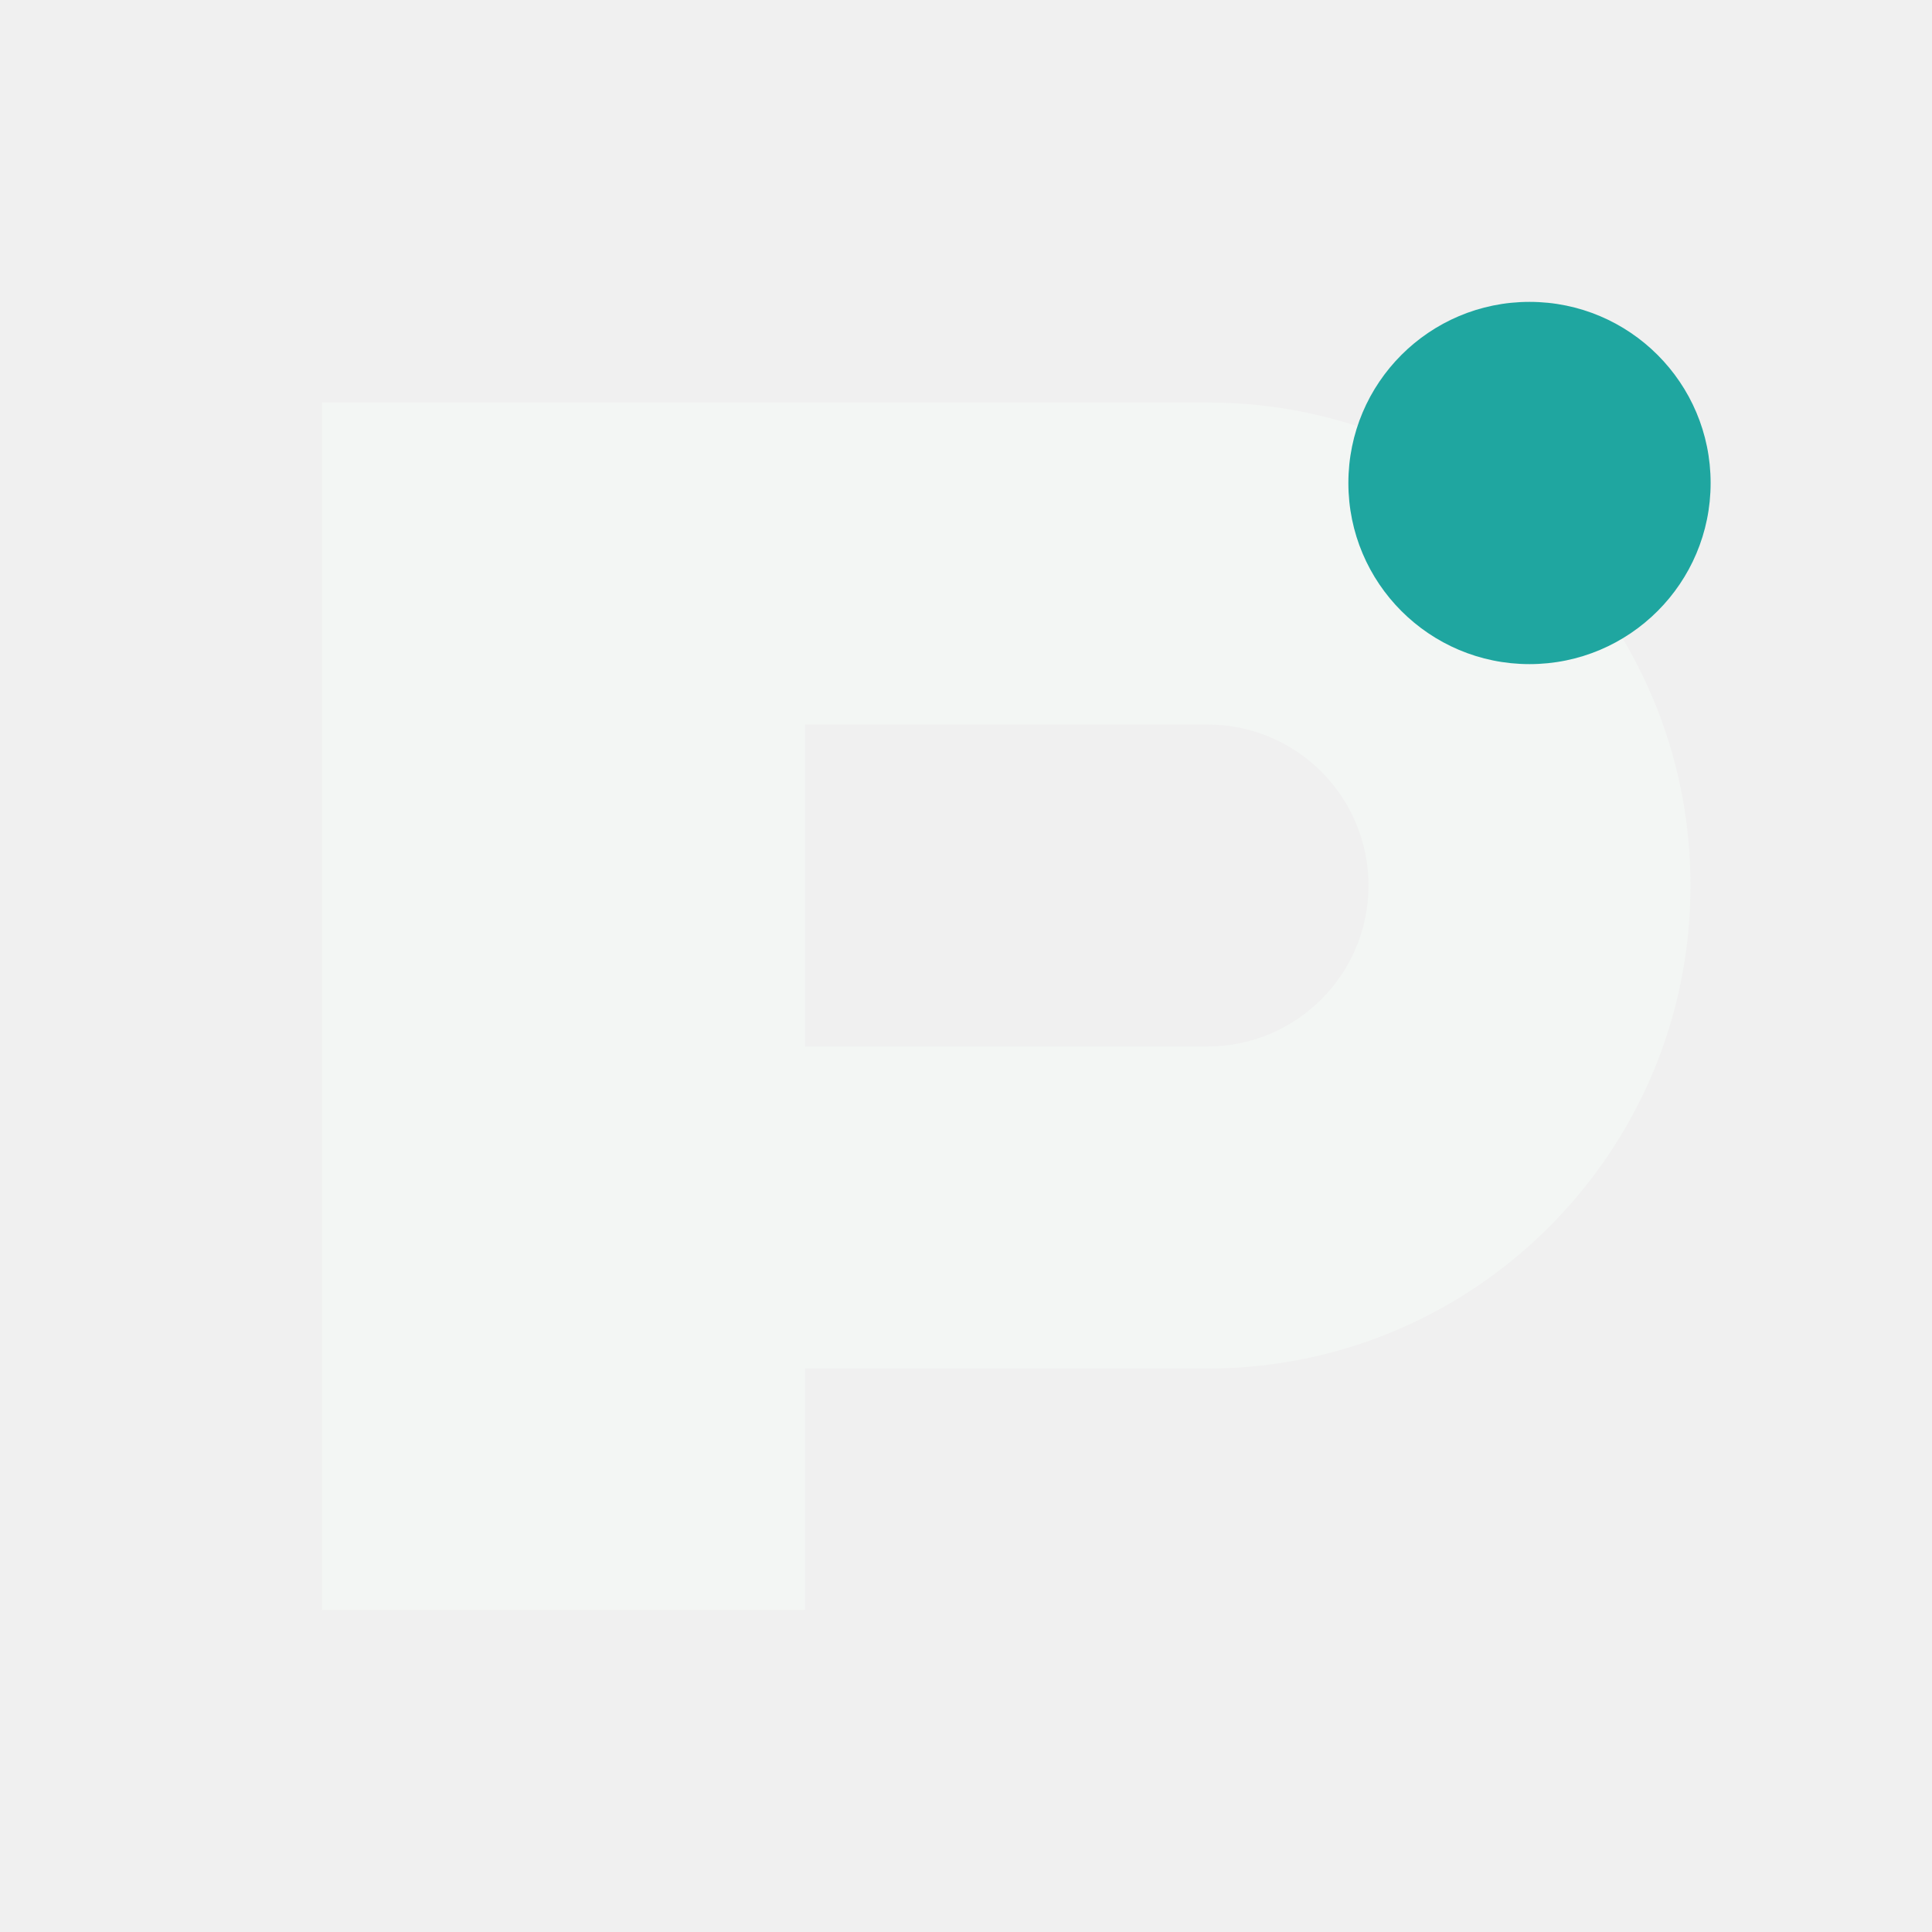
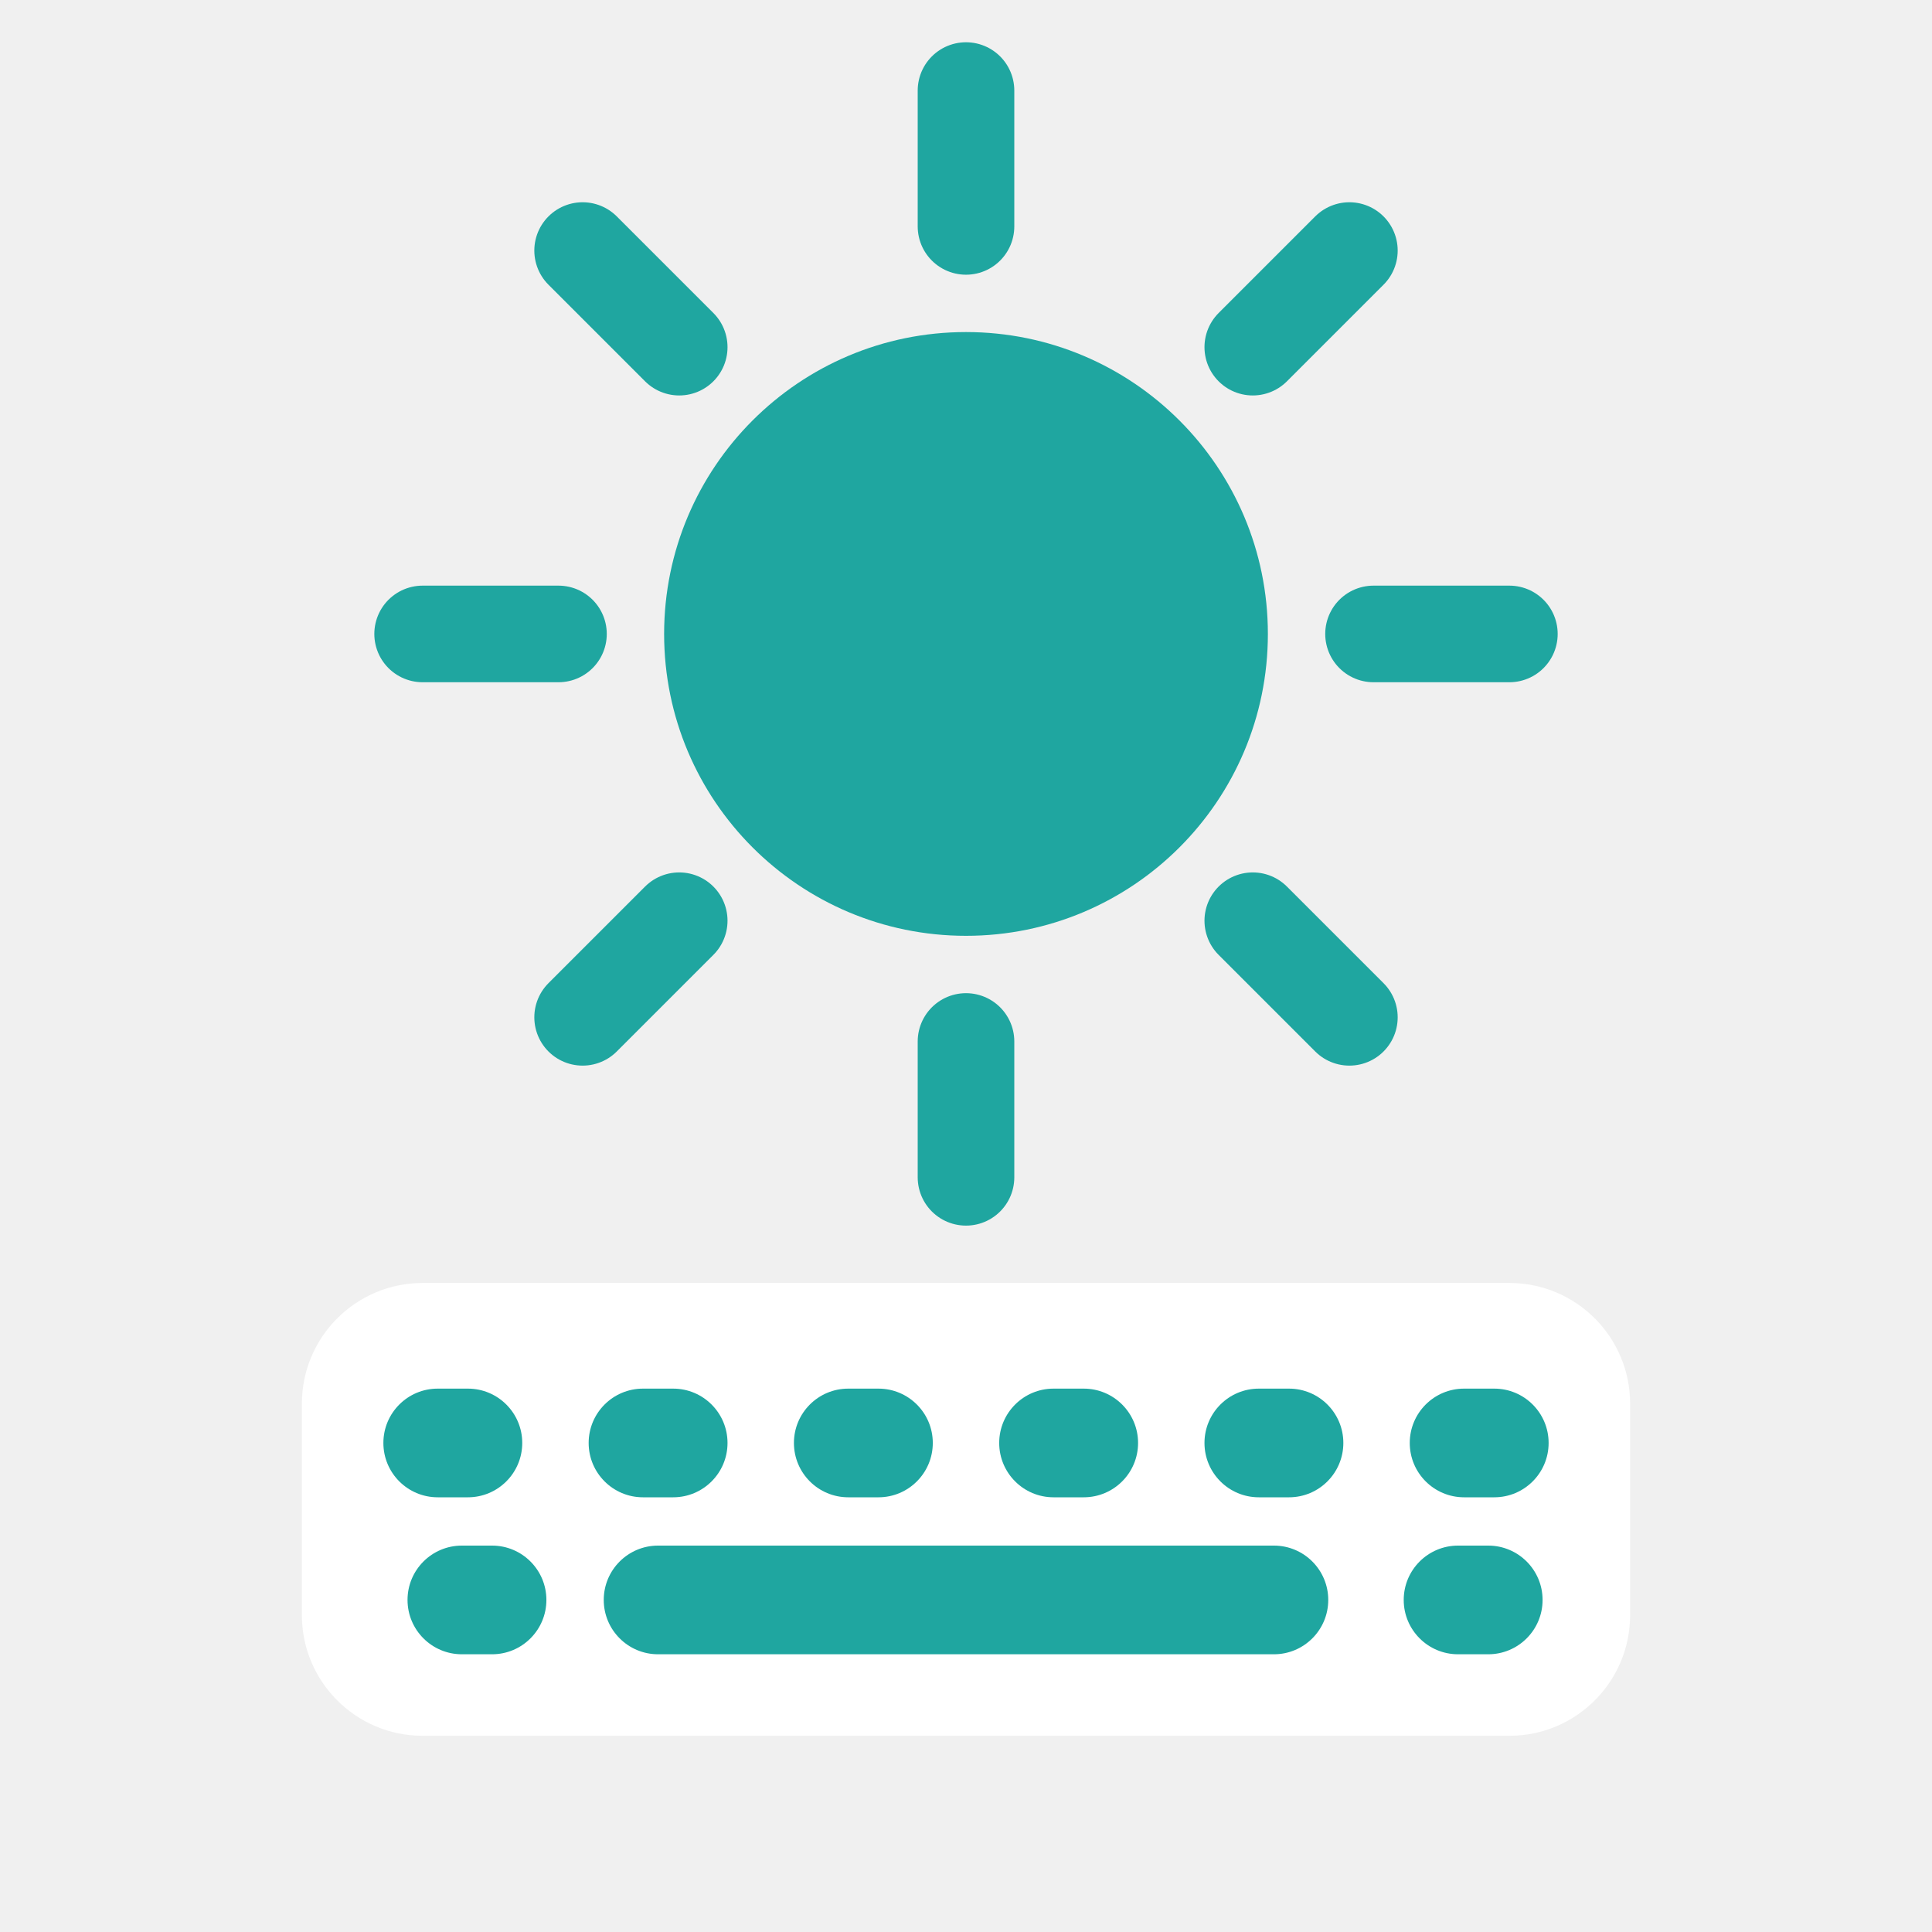
- <svg xmlns="http://www.w3.org/2000/svg" viewBox="0 0 48 48" fill="none" role="img" aria-label="Everyday Tech mark">
-   <path d="M8 10h22c6.627 0 12 5.373 12 12v0c0 6.627-5.373 12-12 12H20v6H8V10zm12 8v8h10a4 4 0 0 0 0-8H20z" fill="#F3F6F4" />
-   <circle cx="38" cy="12" r="4.5" fill="#1FA6A0" />
+ <svg xmlns="http://www.w3.org/2000/svg" viewBox="0 0 64 64" fill="none" role="img" aria-label="Everyday Tech logo">
+   <g stroke="#1FA6A0" stroke-width="3.2" stroke-linecap="round">
+     <line x1="45.5" y1="21" x2="50" y2="21" />
+     <line x1="41.5" y1="30.5" x2="44.7" y2="33.7" />
+     <line x1="32" y1="34.5" x2="32" y2="39" />
+     <line x1="22.5" y1="30.5" x2="19.3" y2="33.7" />
+     <line x1="18.5" y1="21" x2="14" y2="21" />
+     <line x1="22.5" y1="11.5" x2="19.3" y2="8.3" />
+     <line x1="32" y1="7.5" x2="32" y2="3" />
+     <line x1="41.5" y1="11.5" x2="44.7" y2="8.3" />
+   </g>
+   <circle cx="32" cy="21" r="10" fill="#1FA6A0" />
+   <rect x="10" y="42.5" width="44" height="15" rx="4" fill="#FFFFFF" />
+   <g fill="#1FA6A0">
+     <rect x="12.7" y="46" width="4.6" height="3.6" rx="1.8" />
+     <rect x="19.5" y="46" width="4.6" height="3.6" rx="1.8" />
+     <rect x="26.3" y="46" width="4.6" height="3.6" rx="1.8" />
+     <rect x="33.1" y="46" width="4.6" height="3.6" rx="1.8" />
+     <rect x="39.9" y="46" width="4.6" height="3.6" rx="1.8" />
+     <rect x="46.7" y="46" width="4.6" height="3.6" rx="1.8" />
+     <rect x="13.5" y="51.2" width="4.6" height="3.6" rx="1.8" />
+     <rect x="20" y="51.2" width="24" height="3.6" rx="1.8" />
+     <rect x="46.5" y="51.2" width="4.6" height="3.6" rx="1.8" />
+   </g>
</svg>
